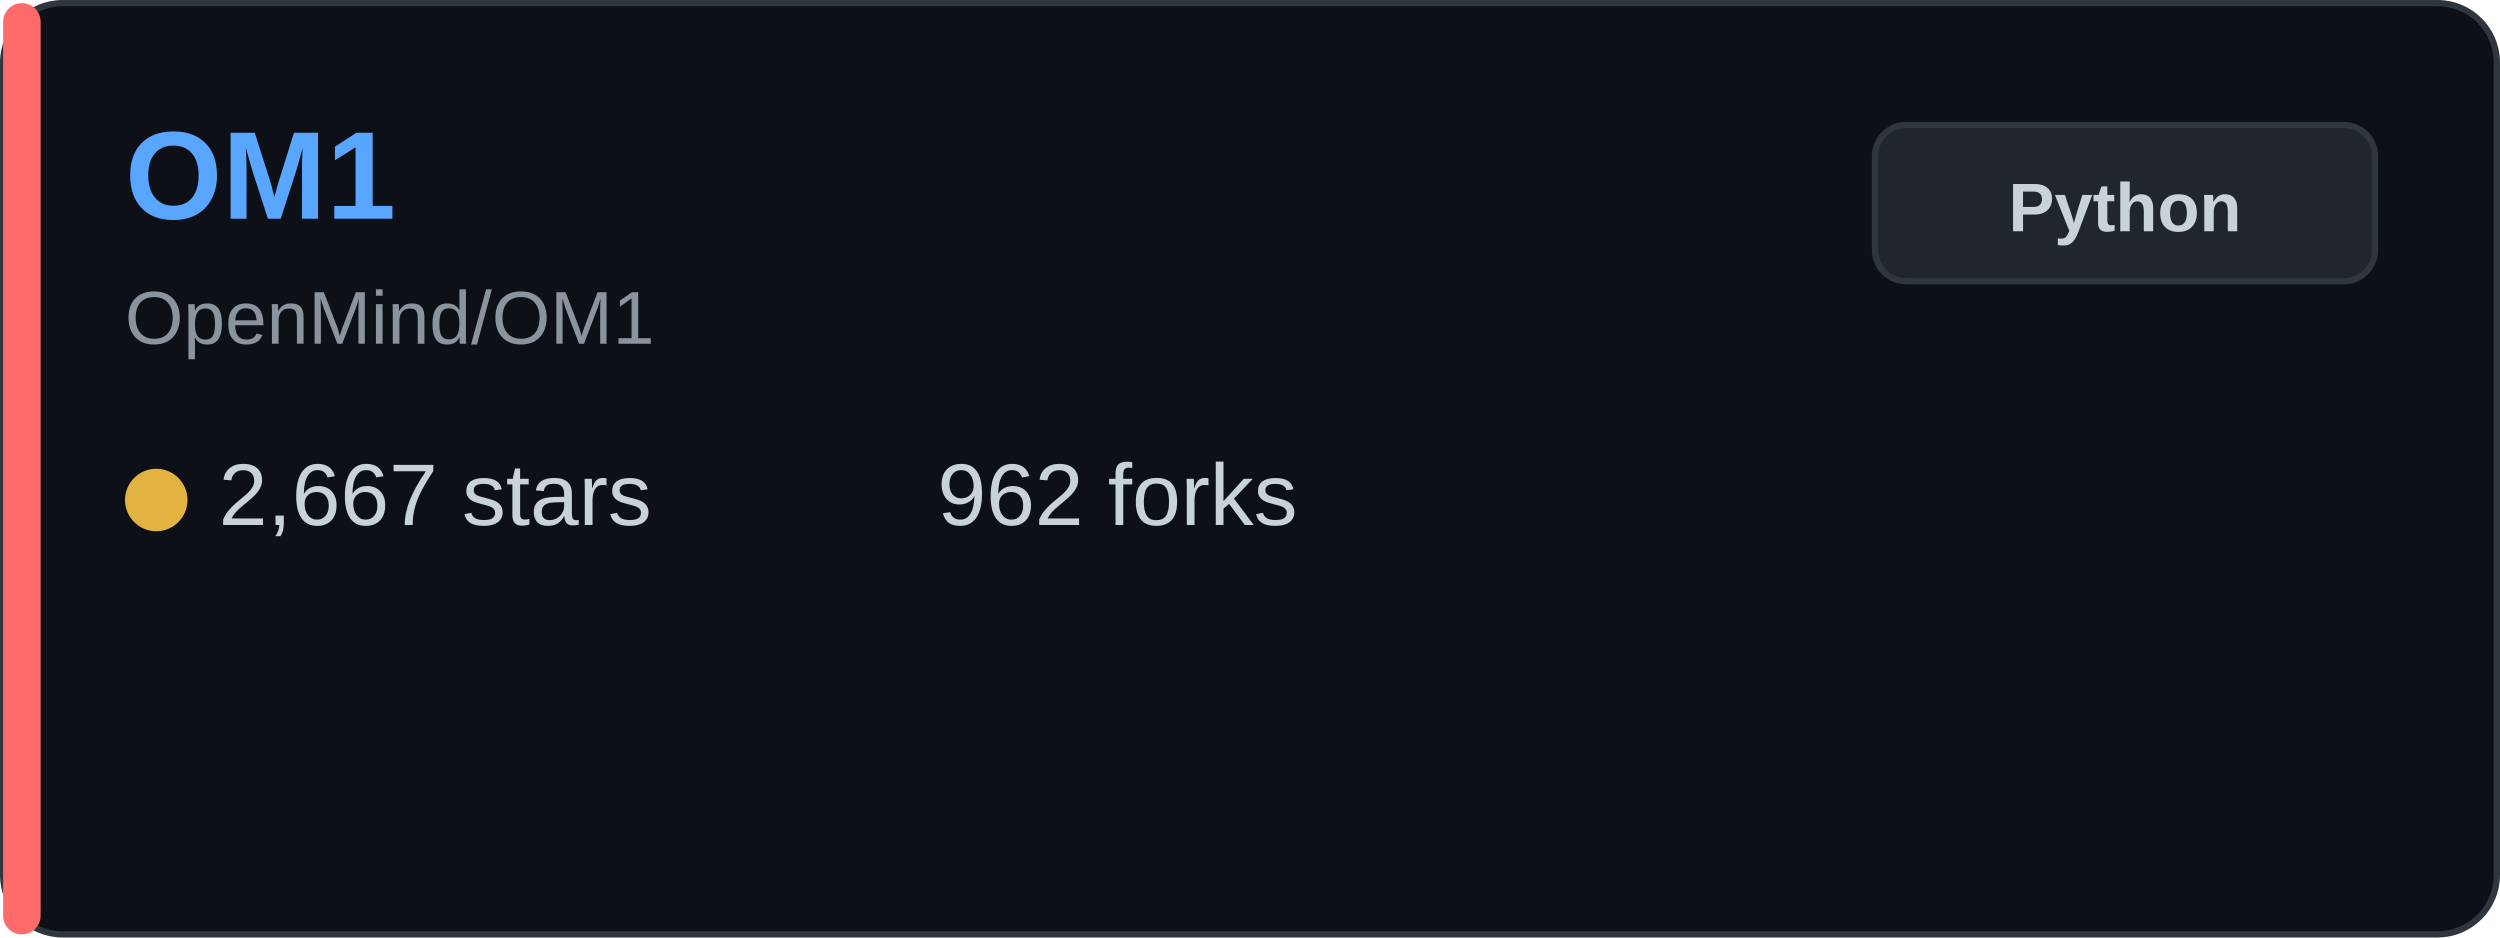
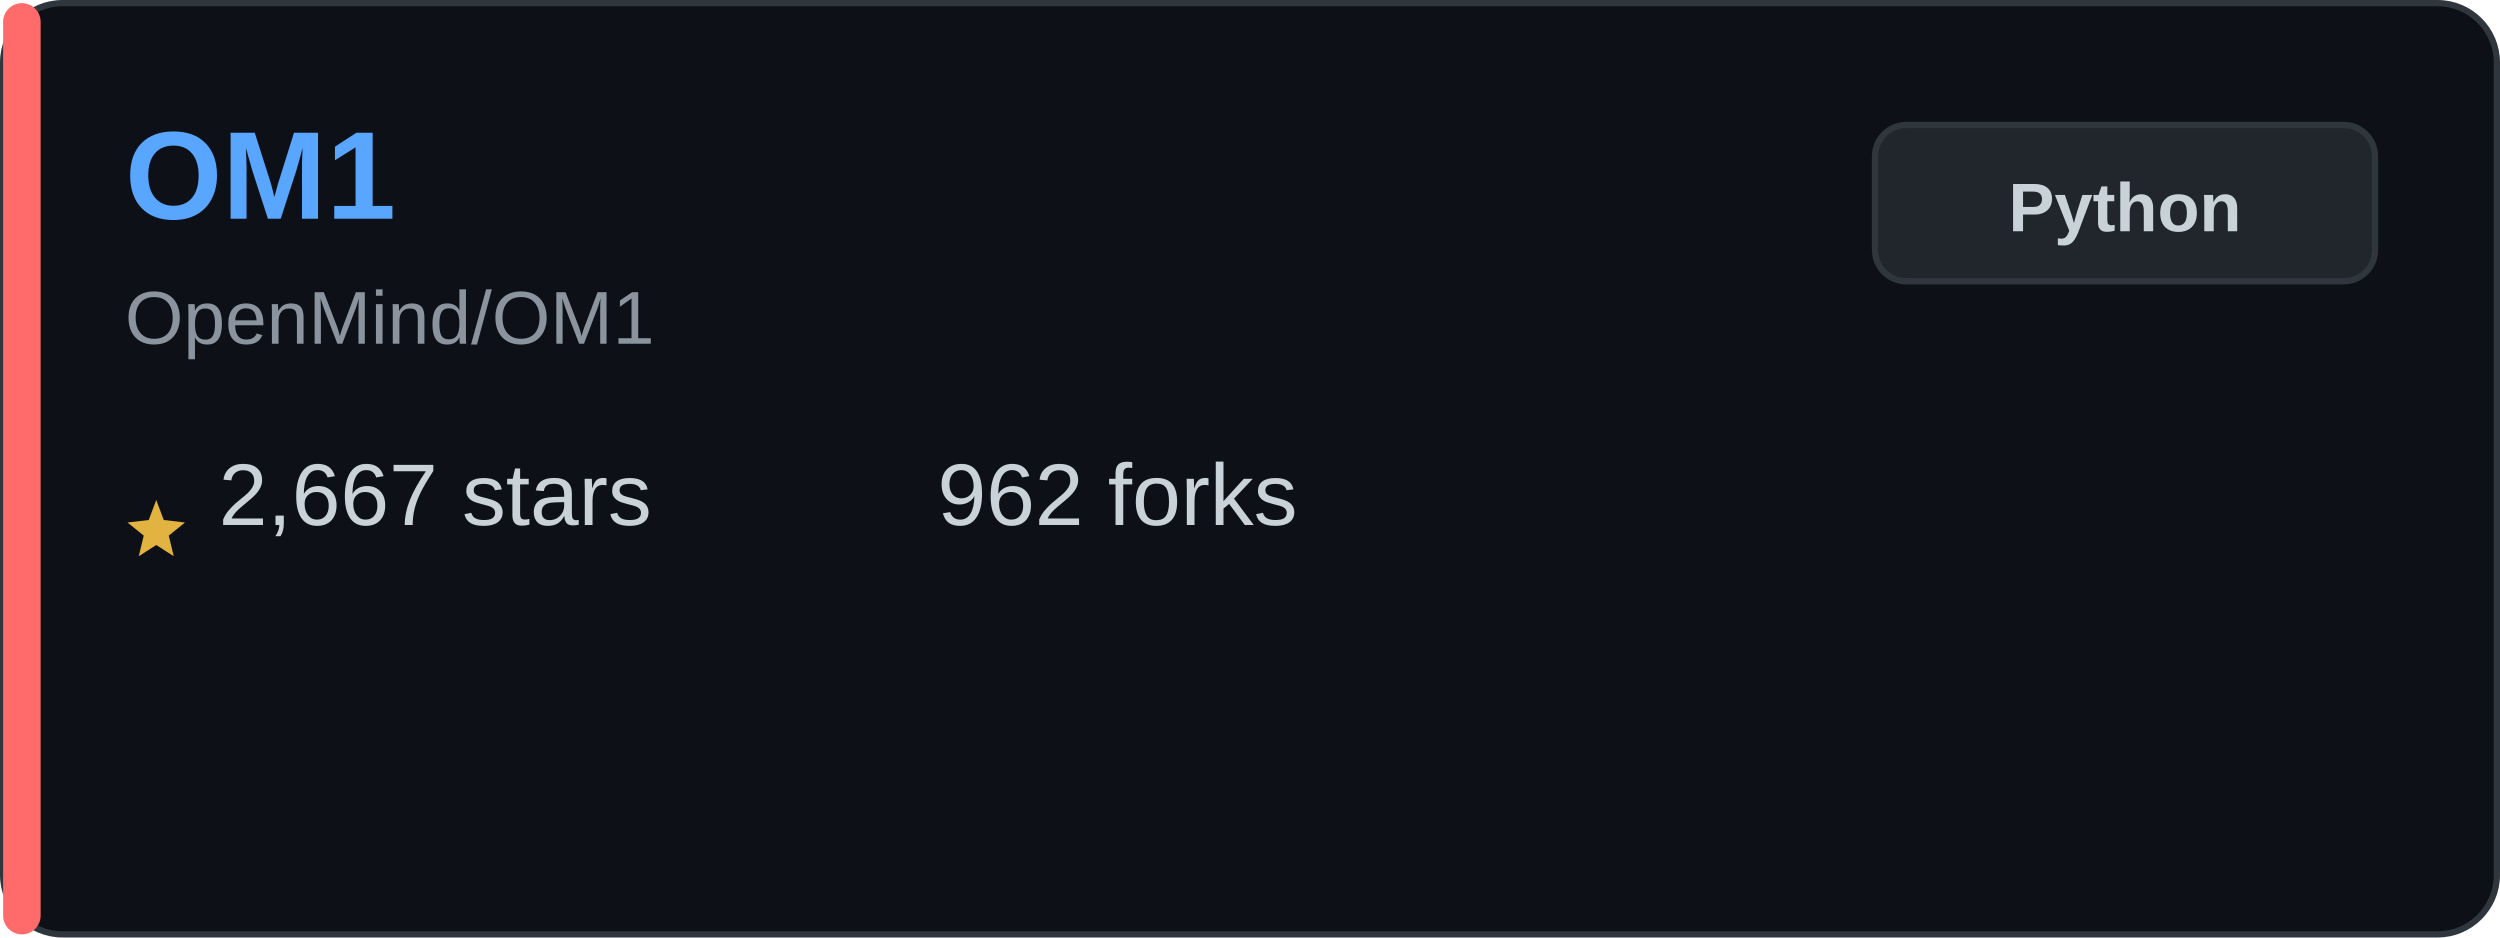
<svg xmlns="http://www.w3.org/2000/svg" width="400" height="150" viewBox="0 0 400 150" fill="none">
  <rect x="0.5" y="0.5" width="399" height="149" rx="9.5" fill="#0d1117" stroke="#30363d" />
  <rect x="0.5" y="0.5" width="6" height="149" rx="3" fill="#ff6b6b" />
  <text x="20" y="35" font-family="Arial, sans-serif" font-size="20" font-weight="bold" fill="#58a6ff">OM1</text>
  <text x="20" y="55" font-family="Arial, sans-serif" font-size="12" fill="#8b949e">OpenMind/OM1</text>
  <g transform="translate(20, 80)">
-     <circle cx="5" cy="0" r="5" fill="#e3b341" />
+     <polygon points="5,0 6.2,3.2 9.6,3.6 7,5.7 7.8,9 5,7.2 2.2,9 3,5.7 0.4,3.6 3.8,3.2" fill="#e3b341" />
    <text x="15" y="4" font-family="Arial, sans-serif" font-size="14" fill="#c9d1d9">2,667 stars</text>
  </g>
  <g transform="translate(150, 80)">
    <text x="0" y="4" font-family="Arial, sans-serif" font-size="14" fill="#c9d1d9">962 forks</text>
  </g>
  <rect x="300" y="20" width="80" height="25" rx="5" fill="#21262d" stroke="#30363d" />
  <text x="340" y="37" font-family="Arial, sans-serif" font-size="11" font-weight="bold" fill="#c9d1d9" text-anchor="middle">Python</text>
</svg>
